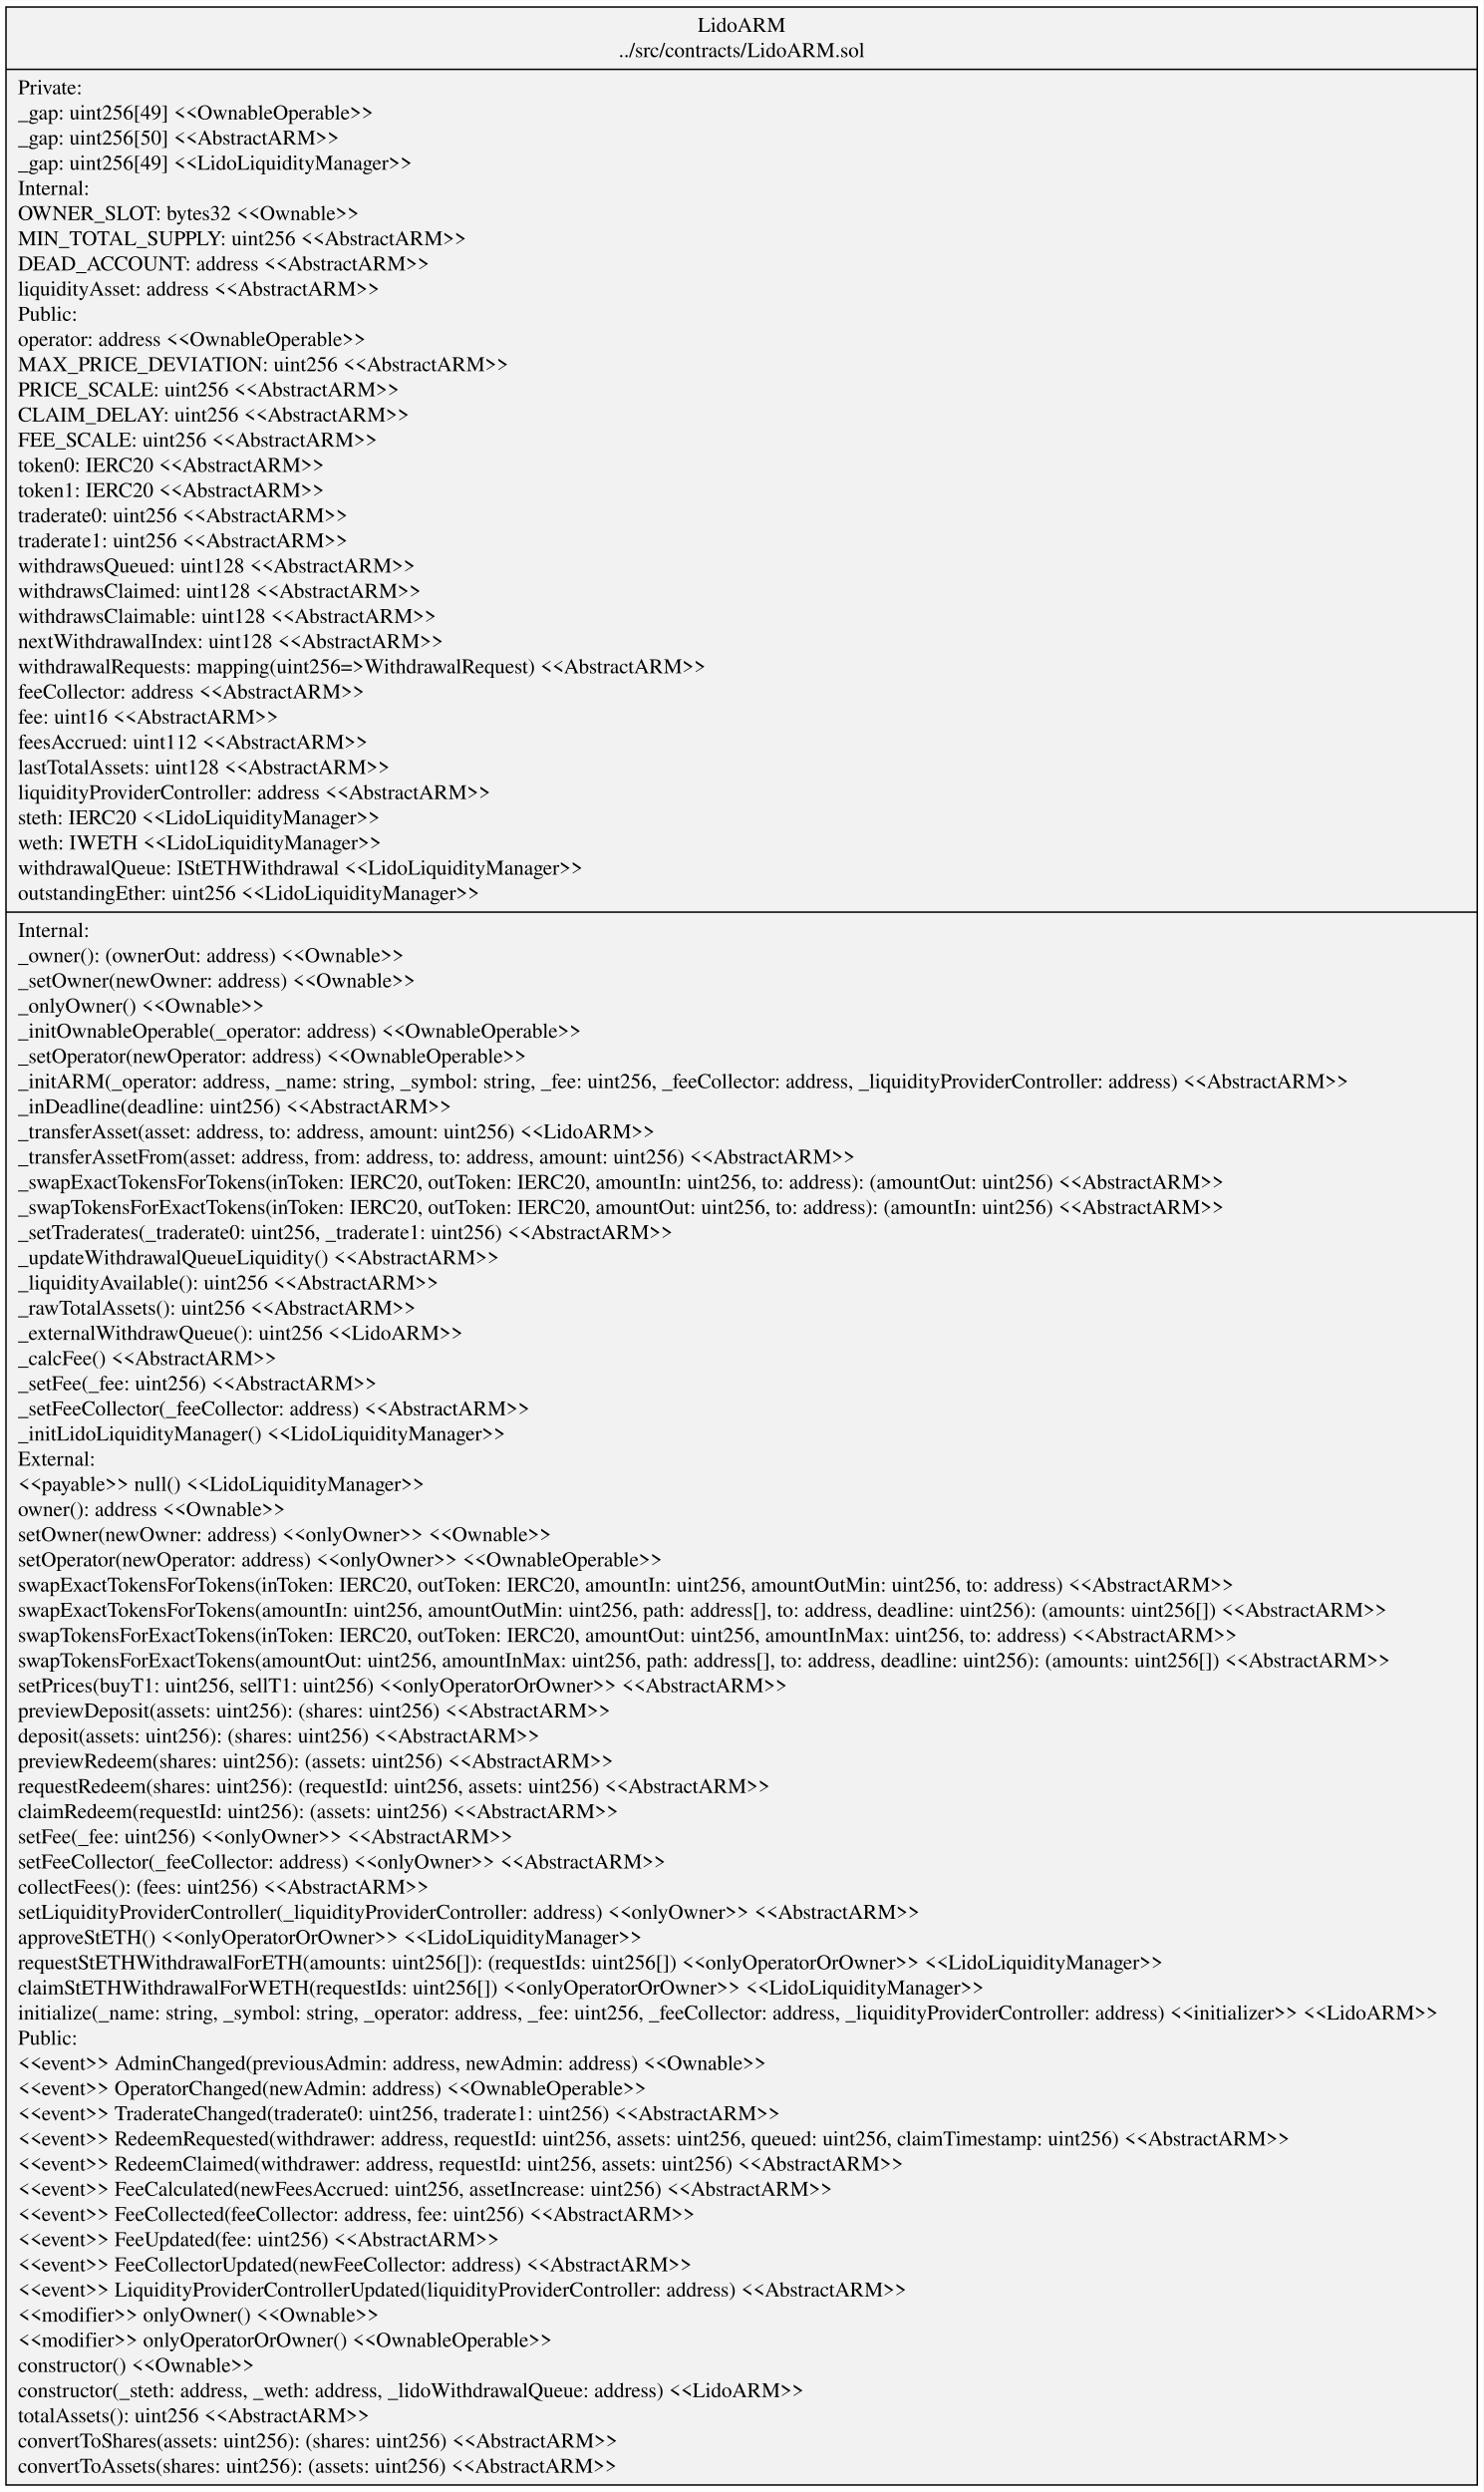
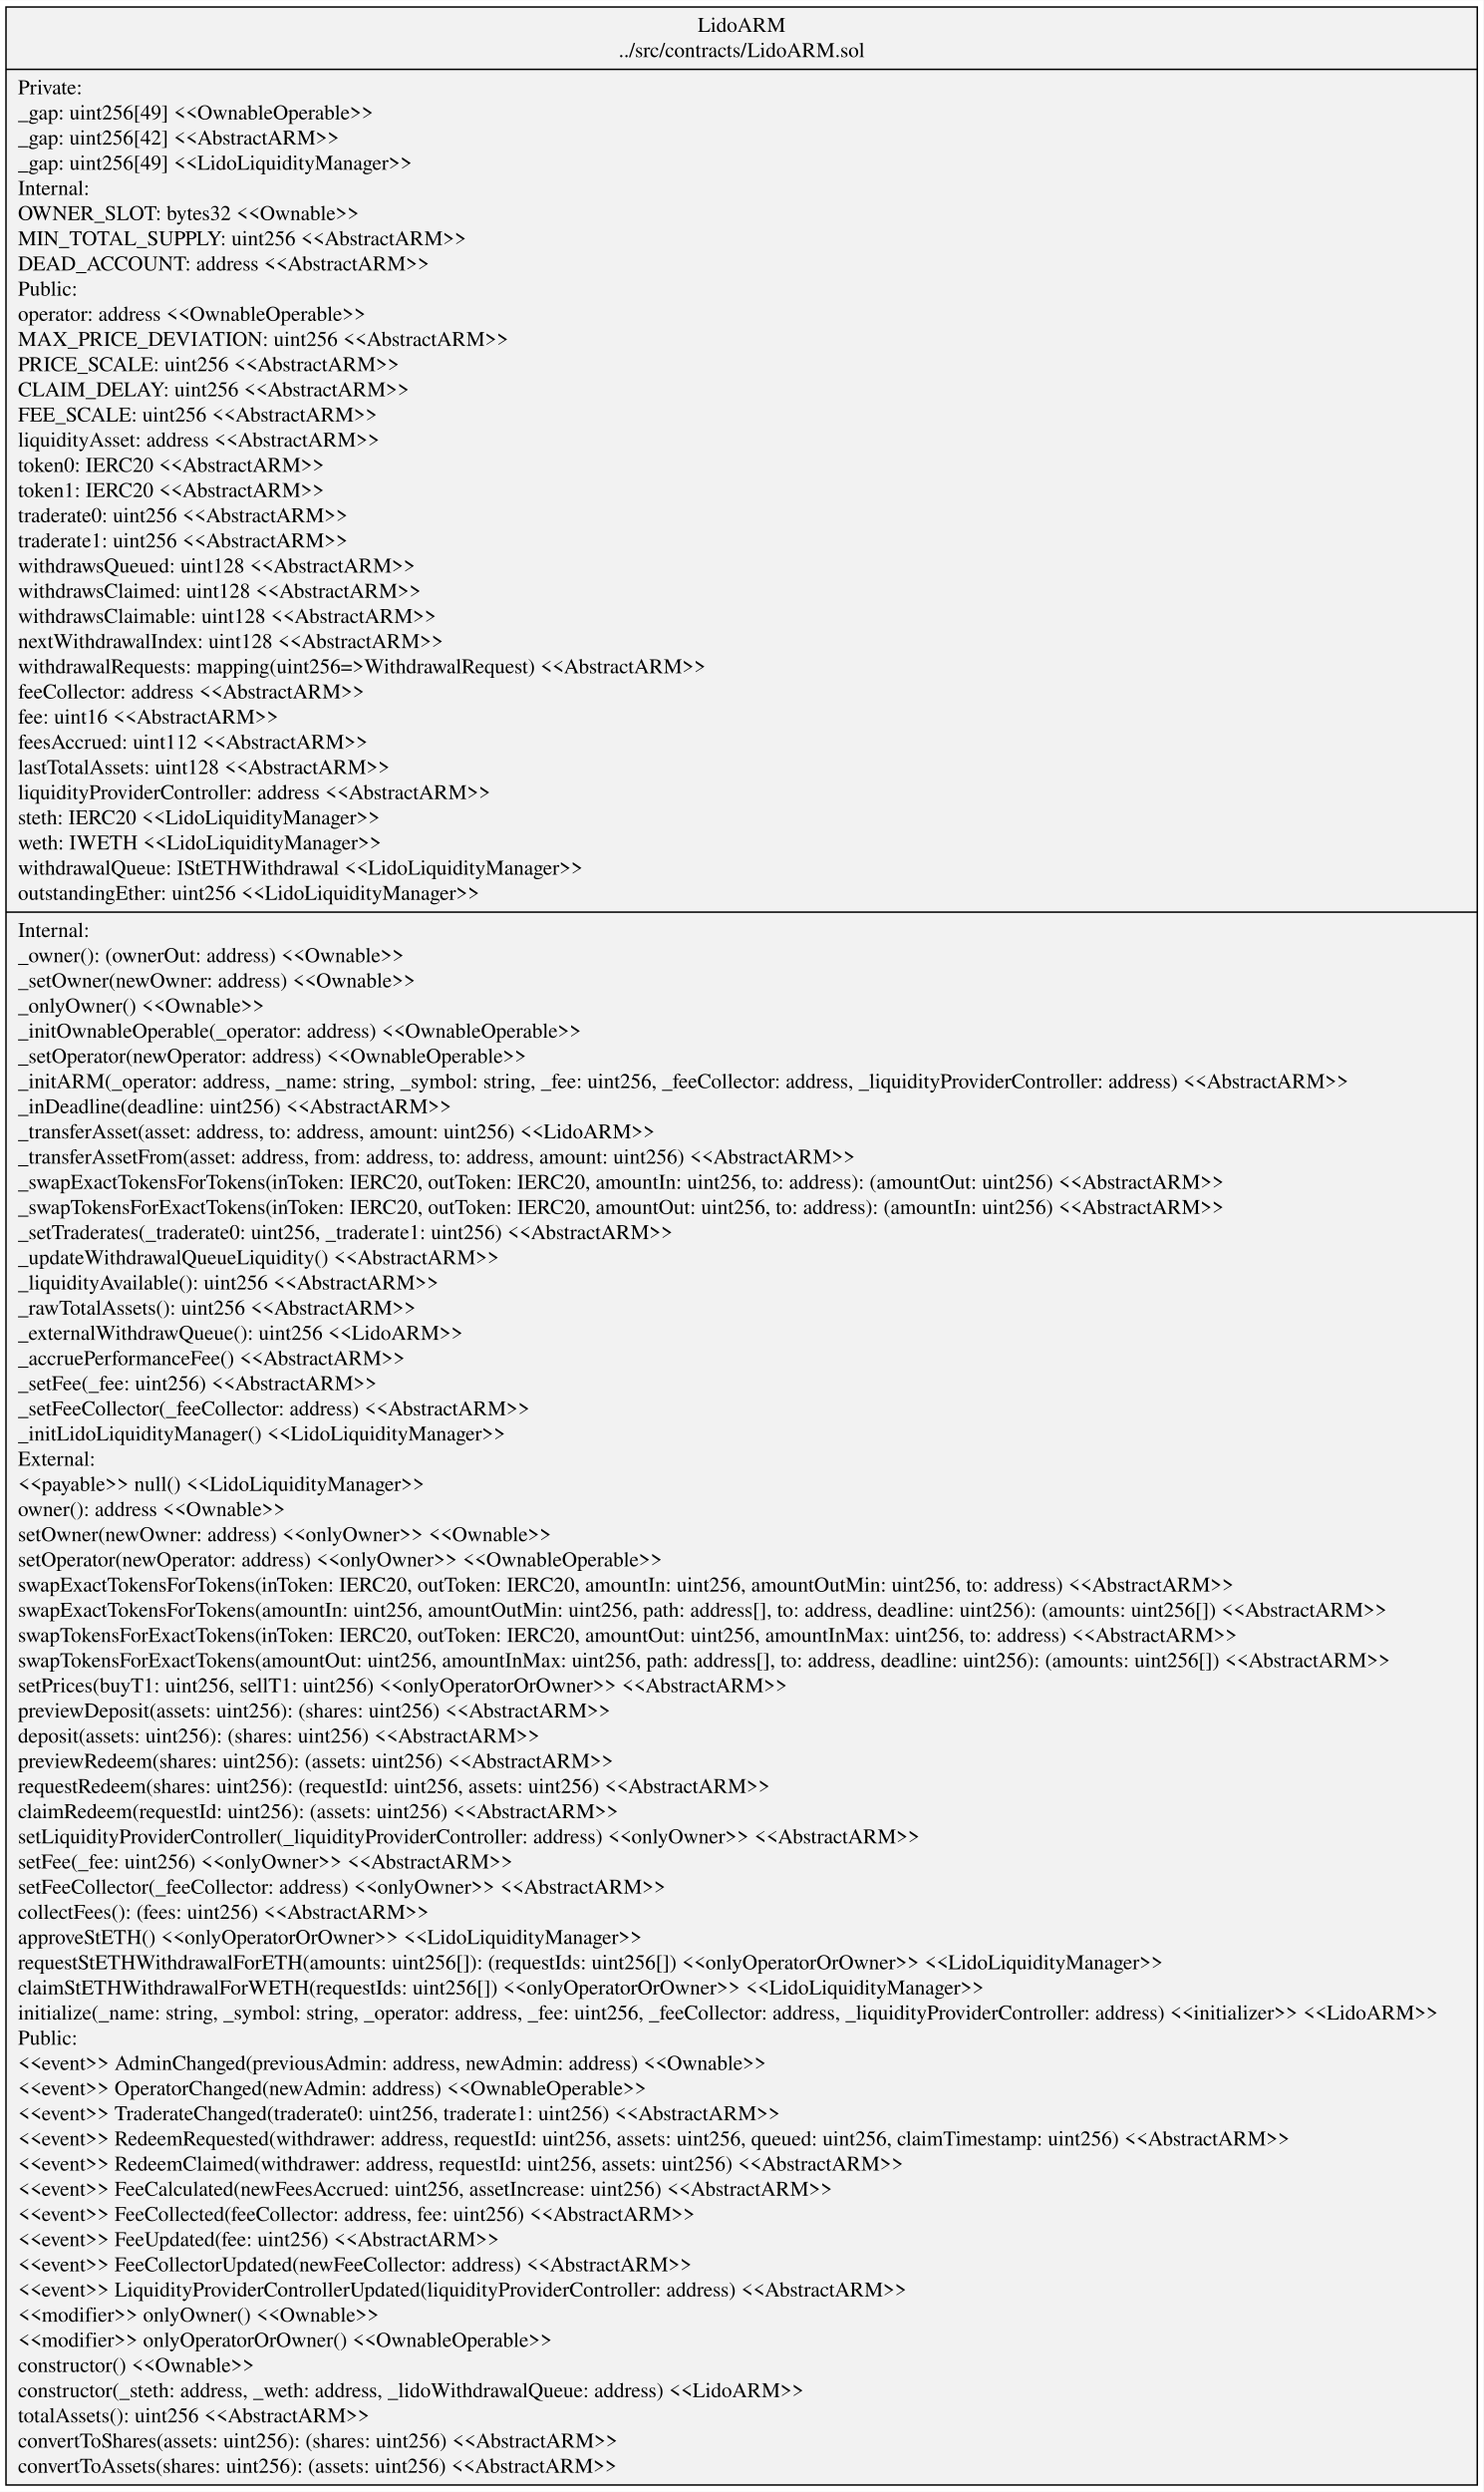
<svg xmlns="http://www.w3.org/2000/svg" width="990pt" height="1663pt" viewBox="0.00 0.00 989.97 1662.60">
  <g id="graph0" class="graph" transform="scale(1 1) rotate(0) translate(4 1658.6)">
    <polygon fill="white" stroke="transparent" points="-4,4 -4,-1658.6 985.97,-1658.6 985.97,4 -4,4" />
    <g id="node1" class="node">
      <polygon fill="#f2f2f2" stroke="black" points="0,-0.5 0,-1654.1 981.97,-1654.1 981.97,-0.5 0,-0.5" />
      <text text-anchor="middle" x="490.99" y="-1637.5" font-family="Times,serif" font-size="14.00">LidoARM</text>
      <text text-anchor="middle" x="490.99" y="-1620.7" font-family="Times,serif" font-size="14.00">../src/contracts/LidoARM.sol</text>
      <polyline fill="none" stroke="black" points="0,-1612.5 981.97,-1612.5 " />
      <text text-anchor="start" x="8" y="-1595.9" font-family="Times,serif" font-size="14.00">Private:</text>
      <text text-anchor="start" x="8" y="-1579.1" font-family="Times,serif" font-size="14.00">   _gap: uint256[49] &lt;&lt;OwnableOperable&gt;&gt;</text>
-       <text text-anchor="start" x="8" y="-1562.3" font-family="Times,serif" font-size="14.00">   _gap: uint256[50] &lt;&lt;AbstractARM&gt;&gt;</text>
+       <text text-anchor="start" x="8" y="-1562.3" font-family="Times,serif" font-size="14.00">   _gap: uint256[42] &lt;&lt;AbstractARM&gt;&gt;</text>
      <text text-anchor="start" x="8" y="-1545.5" font-family="Times,serif" font-size="14.00">   _gap: uint256[49] &lt;&lt;LidoLiquidityManager&gt;&gt;</text>
      <text text-anchor="start" x="8" y="-1528.7" font-family="Times,serif" font-size="14.00">Internal:</text>
      <text text-anchor="start" x="8" y="-1511.9" font-family="Times,serif" font-size="14.00">   OWNER_SLOT: bytes32 &lt;&lt;Ownable&gt;&gt;</text>
      <text text-anchor="start" x="8" y="-1495.1" font-family="Times,serif" font-size="14.00">   MIN_TOTAL_SUPPLY: uint256 &lt;&lt;AbstractARM&gt;&gt;</text>
      <text text-anchor="start" x="8" y="-1478.3" font-family="Times,serif" font-size="14.00">   DEAD_ACCOUNT: address &lt;&lt;AbstractARM&gt;&gt;</text>
-       <text text-anchor="start" x="8" y="-1461.5" font-family="Times,serif" font-size="14.00">   liquidityAsset: address &lt;&lt;AbstractARM&gt;&gt;</text>
-       <text text-anchor="start" x="8" y="-1444.7" font-family="Times,serif" font-size="14.00">Public:</text>
-       <text text-anchor="start" x="8" y="-1427.9" font-family="Times,serif" font-size="14.00">   operator: address &lt;&lt;OwnableOperable&gt;&gt;</text>
-       <text text-anchor="start" x="8" y="-1411.1" font-family="Times,serif" font-size="14.00">   MAX_PRICE_DEVIATION: uint256 &lt;&lt;AbstractARM&gt;&gt;</text>
-       <text text-anchor="start" x="8" y="-1394.3" font-family="Times,serif" font-size="14.00">   PRICE_SCALE: uint256 &lt;&lt;AbstractARM&gt;&gt;</text>
-       <text text-anchor="start" x="8" y="-1377.5" font-family="Times,serif" font-size="14.00">   CLAIM_DELAY: uint256 &lt;&lt;AbstractARM&gt;&gt;</text>
-       <text text-anchor="start" x="8" y="-1360.7" font-family="Times,serif" font-size="14.00">   FEE_SCALE: uint256 &lt;&lt;AbstractARM&gt;&gt;</text>
+       <text text-anchor="start" x="8" y="-1461.5" font-family="Times,serif" font-size="14.00">Public:</text>
+       <text text-anchor="start" x="8" y="-1444.7" font-family="Times,serif" font-size="14.00">   operator: address &lt;&lt;OwnableOperable&gt;&gt;</text>
+       <text text-anchor="start" x="8" y="-1427.9" font-family="Times,serif" font-size="14.00">   MAX_PRICE_DEVIATION: uint256 &lt;&lt;AbstractARM&gt;&gt;</text>
+       <text text-anchor="start" x="8" y="-1411.1" font-family="Times,serif" font-size="14.00">   PRICE_SCALE: uint256 &lt;&lt;AbstractARM&gt;&gt;</text>
+       <text text-anchor="start" x="8" y="-1394.3" font-family="Times,serif" font-size="14.00">   CLAIM_DELAY: uint256 &lt;&lt;AbstractARM&gt;&gt;</text>
+       <text text-anchor="start" x="8" y="-1377.5" font-family="Times,serif" font-size="14.00">   FEE_SCALE: uint256 &lt;&lt;AbstractARM&gt;&gt;</text>
+       <text text-anchor="start" x="8" y="-1360.7" font-family="Times,serif" font-size="14.00">   liquidityAsset: address &lt;&lt;AbstractARM&gt;&gt;</text>
      <text text-anchor="start" x="8" y="-1343.9" font-family="Times,serif" font-size="14.00">   token0: IERC20 &lt;&lt;AbstractARM&gt;&gt;</text>
      <text text-anchor="start" x="8" y="-1327.1" font-family="Times,serif" font-size="14.00">   token1: IERC20 &lt;&lt;AbstractARM&gt;&gt;</text>
      <text text-anchor="start" x="8" y="-1310.3" font-family="Times,serif" font-size="14.00">   traderate0: uint256 &lt;&lt;AbstractARM&gt;&gt;</text>
      <text text-anchor="start" x="8" y="-1293.5" font-family="Times,serif" font-size="14.00">   traderate1: uint256 &lt;&lt;AbstractARM&gt;&gt;</text>
      <text text-anchor="start" x="8" y="-1276.7" font-family="Times,serif" font-size="14.00">   withdrawsQueued: uint128 &lt;&lt;AbstractARM&gt;&gt;</text>
      <text text-anchor="start" x="8" y="-1259.9" font-family="Times,serif" font-size="14.00">   withdrawsClaimed: uint128 &lt;&lt;AbstractARM&gt;&gt;</text>
      <text text-anchor="start" x="8" y="-1243.1" font-family="Times,serif" font-size="14.00">   withdrawsClaimable: uint128 &lt;&lt;AbstractARM&gt;&gt;</text>
      <text text-anchor="start" x="8" y="-1226.3" font-family="Times,serif" font-size="14.00">   nextWithdrawalIndex: uint128 &lt;&lt;AbstractARM&gt;&gt;</text>
      <text text-anchor="start" x="8" y="-1209.5" font-family="Times,serif" font-size="14.00">   withdrawalRequests: mapping(uint256=&gt;WithdrawalRequest) &lt;&lt;AbstractARM&gt;&gt;</text>
      <text text-anchor="start" x="8" y="-1192.7" font-family="Times,serif" font-size="14.00">   feeCollector: address &lt;&lt;AbstractARM&gt;&gt;</text>
      <text text-anchor="start" x="8" y="-1175.9" font-family="Times,serif" font-size="14.00">   fee: uint16 &lt;&lt;AbstractARM&gt;&gt;</text>
      <text text-anchor="start" x="8" y="-1159.1" font-family="Times,serif" font-size="14.00">   feesAccrued: uint112 &lt;&lt;AbstractARM&gt;&gt;</text>
      <text text-anchor="start" x="8" y="-1142.3" font-family="Times,serif" font-size="14.00">   lastTotalAssets: uint128 &lt;&lt;AbstractARM&gt;&gt;</text>
      <text text-anchor="start" x="8" y="-1125.5" font-family="Times,serif" font-size="14.00">   liquidityProviderController: address &lt;&lt;AbstractARM&gt;&gt;</text>
      <text text-anchor="start" x="8" y="-1108.7" font-family="Times,serif" font-size="14.00">   steth: IERC20 &lt;&lt;LidoLiquidityManager&gt;&gt;</text>
      <text text-anchor="start" x="8" y="-1091.9" font-family="Times,serif" font-size="14.00">   weth: IWETH &lt;&lt;LidoLiquidityManager&gt;&gt;</text>
      <text text-anchor="start" x="8" y="-1075.1" font-family="Times,serif" font-size="14.00">   withdrawalQueue: IStETHWithdrawal &lt;&lt;LidoLiquidityManager&gt;&gt;</text>
      <text text-anchor="start" x="8" y="-1058.3" font-family="Times,serif" font-size="14.00">   outstandingEther: uint256 &lt;&lt;LidoLiquidityManager&gt;&gt;</text>
      <polyline fill="none" stroke="black" points="0,-1050.1 981.97,-1050.1 " />
      <text text-anchor="start" x="8" y="-1033.5" font-family="Times,serif" font-size="14.00">Internal:</text>
      <text text-anchor="start" x="8" y="-1016.7" font-family="Times,serif" font-size="14.00">    _owner(): (ownerOut: address) &lt;&lt;Ownable&gt;&gt;</text>
      <text text-anchor="start" x="8" y="-999.9" font-family="Times,serif" font-size="14.00">    _setOwner(newOwner: address) &lt;&lt;Ownable&gt;&gt;</text>
      <text text-anchor="start" x="8" y="-983.1" font-family="Times,serif" font-size="14.00">    _onlyOwner() &lt;&lt;Ownable&gt;&gt;</text>
      <text text-anchor="start" x="8" y="-966.3" font-family="Times,serif" font-size="14.00">    _initOwnableOperable(_operator: address) &lt;&lt;OwnableOperable&gt;&gt;</text>
      <text text-anchor="start" x="8" y="-949.5" font-family="Times,serif" font-size="14.00">    _setOperator(newOperator: address) &lt;&lt;OwnableOperable&gt;&gt;</text>
      <text text-anchor="start" x="8" y="-932.7" font-family="Times,serif" font-size="14.00">    _initARM(_operator: address, _name: string, _symbol: string, _fee: uint256, _feeCollector: address, _liquidityProviderController: address) &lt;&lt;AbstractARM&gt;&gt;</text>
      <text text-anchor="start" x="8" y="-915.9" font-family="Times,serif" font-size="14.00">    _inDeadline(deadline: uint256) &lt;&lt;AbstractARM&gt;&gt;</text>
      <text text-anchor="start" x="8" y="-899.1" font-family="Times,serif" font-size="14.00">    _transferAsset(asset: address, to: address, amount: uint256) &lt;&lt;LidoARM&gt;&gt;</text>
      <text text-anchor="start" x="8" y="-882.3" font-family="Times,serif" font-size="14.00">    _transferAssetFrom(asset: address, from: address, to: address, amount: uint256) &lt;&lt;AbstractARM&gt;&gt;</text>
      <text text-anchor="start" x="8" y="-865.5" font-family="Times,serif" font-size="14.00">    _swapExactTokensForTokens(inToken: IERC20, outToken: IERC20, amountIn: uint256, to: address): (amountOut: uint256) &lt;&lt;AbstractARM&gt;&gt;</text>
      <text text-anchor="start" x="8" y="-848.7" font-family="Times,serif" font-size="14.00">    _swapTokensForExactTokens(inToken: IERC20, outToken: IERC20, amountOut: uint256, to: address): (amountIn: uint256) &lt;&lt;AbstractARM&gt;&gt;</text>
      <text text-anchor="start" x="8" y="-831.9" font-family="Times,serif" font-size="14.00">    _setTraderates(_traderate0: uint256, _traderate1: uint256) &lt;&lt;AbstractARM&gt;&gt;</text>
      <text text-anchor="start" x="8" y="-815.1" font-family="Times,serif" font-size="14.00">    _updateWithdrawalQueueLiquidity() &lt;&lt;AbstractARM&gt;&gt;</text>
      <text text-anchor="start" x="8" y="-798.3" font-family="Times,serif" font-size="14.00">    _liquidityAvailable(): uint256 &lt;&lt;AbstractARM&gt;&gt;</text>
      <text text-anchor="start" x="8" y="-781.5" font-family="Times,serif" font-size="14.00">    _rawTotalAssets(): uint256 &lt;&lt;AbstractARM&gt;&gt;</text>
      <text text-anchor="start" x="8" y="-764.7" font-family="Times,serif" font-size="14.00">    _externalWithdrawQueue(): uint256 &lt;&lt;LidoARM&gt;&gt;</text>
-       <text text-anchor="start" x="8" y="-747.9" font-family="Times,serif" font-size="14.00">    _calcFee() &lt;&lt;AbstractARM&gt;&gt;</text>
+       <text text-anchor="start" x="8" y="-747.9" font-family="Times,serif" font-size="14.00">    _accruePerformanceFee() &lt;&lt;AbstractARM&gt;&gt;</text>
      <text text-anchor="start" x="8" y="-731.1" font-family="Times,serif" font-size="14.00">    _setFee(_fee: uint256) &lt;&lt;AbstractARM&gt;&gt;</text>
      <text text-anchor="start" x="8" y="-714.3" font-family="Times,serif" font-size="14.00">    _setFeeCollector(_feeCollector: address) &lt;&lt;AbstractARM&gt;&gt;</text>
      <text text-anchor="start" x="8" y="-697.5" font-family="Times,serif" font-size="14.00">    _initLidoLiquidityManager() &lt;&lt;LidoLiquidityManager&gt;&gt;</text>
      <text text-anchor="start" x="8" y="-680.7" font-family="Times,serif" font-size="14.00">External:</text>
      <text text-anchor="start" x="8" y="-663.9" font-family="Times,serif" font-size="14.00">    &lt;&lt;payable&gt;&gt; null() &lt;&lt;LidoLiquidityManager&gt;&gt;</text>
      <text text-anchor="start" x="8" y="-647.1" font-family="Times,serif" font-size="14.00">    owner(): address &lt;&lt;Ownable&gt;&gt;</text>
      <text text-anchor="start" x="8" y="-630.3" font-family="Times,serif" font-size="14.00">    setOwner(newOwner: address) &lt;&lt;onlyOwner&gt;&gt; &lt;&lt;Ownable&gt;&gt;</text>
      <text text-anchor="start" x="8" y="-613.5" font-family="Times,serif" font-size="14.00">    setOperator(newOperator: address) &lt;&lt;onlyOwner&gt;&gt; &lt;&lt;OwnableOperable&gt;&gt;</text>
      <text text-anchor="start" x="8" y="-596.7" font-family="Times,serif" font-size="14.00">    swapExactTokensForTokens(inToken: IERC20, outToken: IERC20, amountIn: uint256, amountOutMin: uint256, to: address) &lt;&lt;AbstractARM&gt;&gt;</text>
      <text text-anchor="start" x="8" y="-579.9" font-family="Times,serif" font-size="14.00">    swapExactTokensForTokens(amountIn: uint256, amountOutMin: uint256, path: address[], to: address, deadline: uint256): (amounts: uint256[]) &lt;&lt;AbstractARM&gt;&gt;</text>
      <text text-anchor="start" x="8" y="-563.1" font-family="Times,serif" font-size="14.00">    swapTokensForExactTokens(inToken: IERC20, outToken: IERC20, amountOut: uint256, amountInMax: uint256, to: address) &lt;&lt;AbstractARM&gt;&gt;</text>
      <text text-anchor="start" x="8" y="-546.3" font-family="Times,serif" font-size="14.00">    swapTokensForExactTokens(amountOut: uint256, amountInMax: uint256, path: address[], to: address, deadline: uint256): (amounts: uint256[]) &lt;&lt;AbstractARM&gt;&gt;</text>
      <text text-anchor="start" x="8" y="-529.5" font-family="Times,serif" font-size="14.00">    setPrices(buyT1: uint256, sellT1: uint256) &lt;&lt;onlyOperatorOrOwner&gt;&gt; &lt;&lt;AbstractARM&gt;&gt;</text>
      <text text-anchor="start" x="8" y="-512.7" font-family="Times,serif" font-size="14.00">    previewDeposit(assets: uint256): (shares: uint256) &lt;&lt;AbstractARM&gt;&gt;</text>
      <text text-anchor="start" x="8" y="-495.9" font-family="Times,serif" font-size="14.00">    deposit(assets: uint256): (shares: uint256) &lt;&lt;AbstractARM&gt;&gt;</text>
      <text text-anchor="start" x="8" y="-479.1" font-family="Times,serif" font-size="14.00">    previewRedeem(shares: uint256): (assets: uint256) &lt;&lt;AbstractARM&gt;&gt;</text>
      <text text-anchor="start" x="8" y="-462.3" font-family="Times,serif" font-size="14.00">    requestRedeem(shares: uint256): (requestId: uint256, assets: uint256) &lt;&lt;AbstractARM&gt;&gt;</text>
      <text text-anchor="start" x="8" y="-445.5" font-family="Times,serif" font-size="14.00">    claimRedeem(requestId: uint256): (assets: uint256) &lt;&lt;AbstractARM&gt;&gt;</text>
-       <text text-anchor="start" x="8" y="-428.7" font-family="Times,serif" font-size="14.00">    setFee(_fee: uint256) &lt;&lt;onlyOwner&gt;&gt; &lt;&lt;AbstractARM&gt;&gt;</text>
-       <text text-anchor="start" x="8" y="-411.9" font-family="Times,serif" font-size="14.00">    setFeeCollector(_feeCollector: address) &lt;&lt;onlyOwner&gt;&gt; &lt;&lt;AbstractARM&gt;&gt;</text>
-       <text text-anchor="start" x="8" y="-395.1" font-family="Times,serif" font-size="14.00">    collectFees(): (fees: uint256) &lt;&lt;AbstractARM&gt;&gt;</text>
-       <text text-anchor="start" x="8" y="-378.3" font-family="Times,serif" font-size="14.00">    setLiquidityProviderController(_liquidityProviderController: address) &lt;&lt;onlyOwner&gt;&gt; &lt;&lt;AbstractARM&gt;&gt;</text>
+       <text text-anchor="start" x="8" y="-428.7" font-family="Times,serif" font-size="14.00">    setLiquidityProviderController(_liquidityProviderController: address) &lt;&lt;onlyOwner&gt;&gt; &lt;&lt;AbstractARM&gt;&gt;</text>
+       <text text-anchor="start" x="8" y="-411.9" font-family="Times,serif" font-size="14.00">    setFee(_fee: uint256) &lt;&lt;onlyOwner&gt;&gt; &lt;&lt;AbstractARM&gt;&gt;</text>
+       <text text-anchor="start" x="8" y="-395.1" font-family="Times,serif" font-size="14.00">    setFeeCollector(_feeCollector: address) &lt;&lt;onlyOwner&gt;&gt; &lt;&lt;AbstractARM&gt;&gt;</text>
+       <text text-anchor="start" x="8" y="-378.3" font-family="Times,serif" font-size="14.00">    collectFees(): (fees: uint256) &lt;&lt;AbstractARM&gt;&gt;</text>
      <text text-anchor="start" x="8" y="-361.5" font-family="Times,serif" font-size="14.00">    approveStETH() &lt;&lt;onlyOperatorOrOwner&gt;&gt; &lt;&lt;LidoLiquidityManager&gt;&gt;</text>
      <text text-anchor="start" x="8" y="-344.7" font-family="Times,serif" font-size="14.00">    requestStETHWithdrawalForETH(amounts: uint256[]): (requestIds: uint256[]) &lt;&lt;onlyOperatorOrOwner&gt;&gt; &lt;&lt;LidoLiquidityManager&gt;&gt;</text>
      <text text-anchor="start" x="8" y="-327.9" font-family="Times,serif" font-size="14.00">    claimStETHWithdrawalForWETH(requestIds: uint256[]) &lt;&lt;onlyOperatorOrOwner&gt;&gt; &lt;&lt;LidoLiquidityManager&gt;&gt;</text>
      <text text-anchor="start" x="8" y="-311.1" font-family="Times,serif" font-size="14.00">    initialize(_name: string, _symbol: string, _operator: address, _fee: uint256, _feeCollector: address, _liquidityProviderController: address) &lt;&lt;initializer&gt;&gt; &lt;&lt;LidoARM&gt;&gt;</text>
      <text text-anchor="start" x="8" y="-294.3" font-family="Times,serif" font-size="14.00">Public:</text>
      <text text-anchor="start" x="8" y="-277.5" font-family="Times,serif" font-size="14.00">    &lt;&lt;event&gt;&gt; AdminChanged(previousAdmin: address, newAdmin: address) &lt;&lt;Ownable&gt;&gt;</text>
      <text text-anchor="start" x="8" y="-260.7" font-family="Times,serif" font-size="14.00">    &lt;&lt;event&gt;&gt; OperatorChanged(newAdmin: address) &lt;&lt;OwnableOperable&gt;&gt;</text>
      <text text-anchor="start" x="8" y="-243.9" font-family="Times,serif" font-size="14.00">    &lt;&lt;event&gt;&gt; TraderateChanged(traderate0: uint256, traderate1: uint256) &lt;&lt;AbstractARM&gt;&gt;</text>
      <text text-anchor="start" x="8" y="-227.1" font-family="Times,serif" font-size="14.00">    &lt;&lt;event&gt;&gt; RedeemRequested(withdrawer: address, requestId: uint256, assets: uint256, queued: uint256, claimTimestamp: uint256) &lt;&lt;AbstractARM&gt;&gt;</text>
      <text text-anchor="start" x="8" y="-210.3" font-family="Times,serif" font-size="14.00">    &lt;&lt;event&gt;&gt; RedeemClaimed(withdrawer: address, requestId: uint256, assets: uint256) &lt;&lt;AbstractARM&gt;&gt;</text>
      <text text-anchor="start" x="8" y="-193.5" font-family="Times,serif" font-size="14.00">    &lt;&lt;event&gt;&gt; FeeCalculated(newFeesAccrued: uint256, assetIncrease: uint256) &lt;&lt;AbstractARM&gt;&gt;</text>
      <text text-anchor="start" x="8" y="-176.7" font-family="Times,serif" font-size="14.00">    &lt;&lt;event&gt;&gt; FeeCollected(feeCollector: address, fee: uint256) &lt;&lt;AbstractARM&gt;&gt;</text>
      <text text-anchor="start" x="8" y="-159.9" font-family="Times,serif" font-size="14.00">    &lt;&lt;event&gt;&gt; FeeUpdated(fee: uint256) &lt;&lt;AbstractARM&gt;&gt;</text>
      <text text-anchor="start" x="8" y="-143.1" font-family="Times,serif" font-size="14.00">    &lt;&lt;event&gt;&gt; FeeCollectorUpdated(newFeeCollector: address) &lt;&lt;AbstractARM&gt;&gt;</text>
      <text text-anchor="start" x="8" y="-126.3" font-family="Times,serif" font-size="14.00">    &lt;&lt;event&gt;&gt; LiquidityProviderControllerUpdated(liquidityProviderController: address) &lt;&lt;AbstractARM&gt;&gt;</text>
      <text text-anchor="start" x="8" y="-109.5" font-family="Times,serif" font-size="14.00">    &lt;&lt;modifier&gt;&gt; onlyOwner() &lt;&lt;Ownable&gt;&gt;</text>
      <text text-anchor="start" x="8" y="-92.7" font-family="Times,serif" font-size="14.00">    &lt;&lt;modifier&gt;&gt; onlyOperatorOrOwner() &lt;&lt;OwnableOperable&gt;&gt;</text>
      <text text-anchor="start" x="8" y="-75.9" font-family="Times,serif" font-size="14.00">    constructor() &lt;&lt;Ownable&gt;&gt;</text>
      <text text-anchor="start" x="8" y="-59.1" font-family="Times,serif" font-size="14.00">    constructor(_steth: address, _weth: address, _lidoWithdrawalQueue: address) &lt;&lt;LidoARM&gt;&gt;</text>
      <text text-anchor="start" x="8" y="-42.3" font-family="Times,serif" font-size="14.00">    totalAssets(): uint256 &lt;&lt;AbstractARM&gt;&gt;</text>
      <text text-anchor="start" x="8" y="-25.5" font-family="Times,serif" font-size="14.00">    convertToShares(assets: uint256): (shares: uint256) &lt;&lt;AbstractARM&gt;&gt;</text>
      <text text-anchor="start" x="8" y="-8.7" font-family="Times,serif" font-size="14.00">    convertToAssets(shares: uint256): (assets: uint256) &lt;&lt;AbstractARM&gt;&gt;</text>
    </g>
  </g>
</svg>
